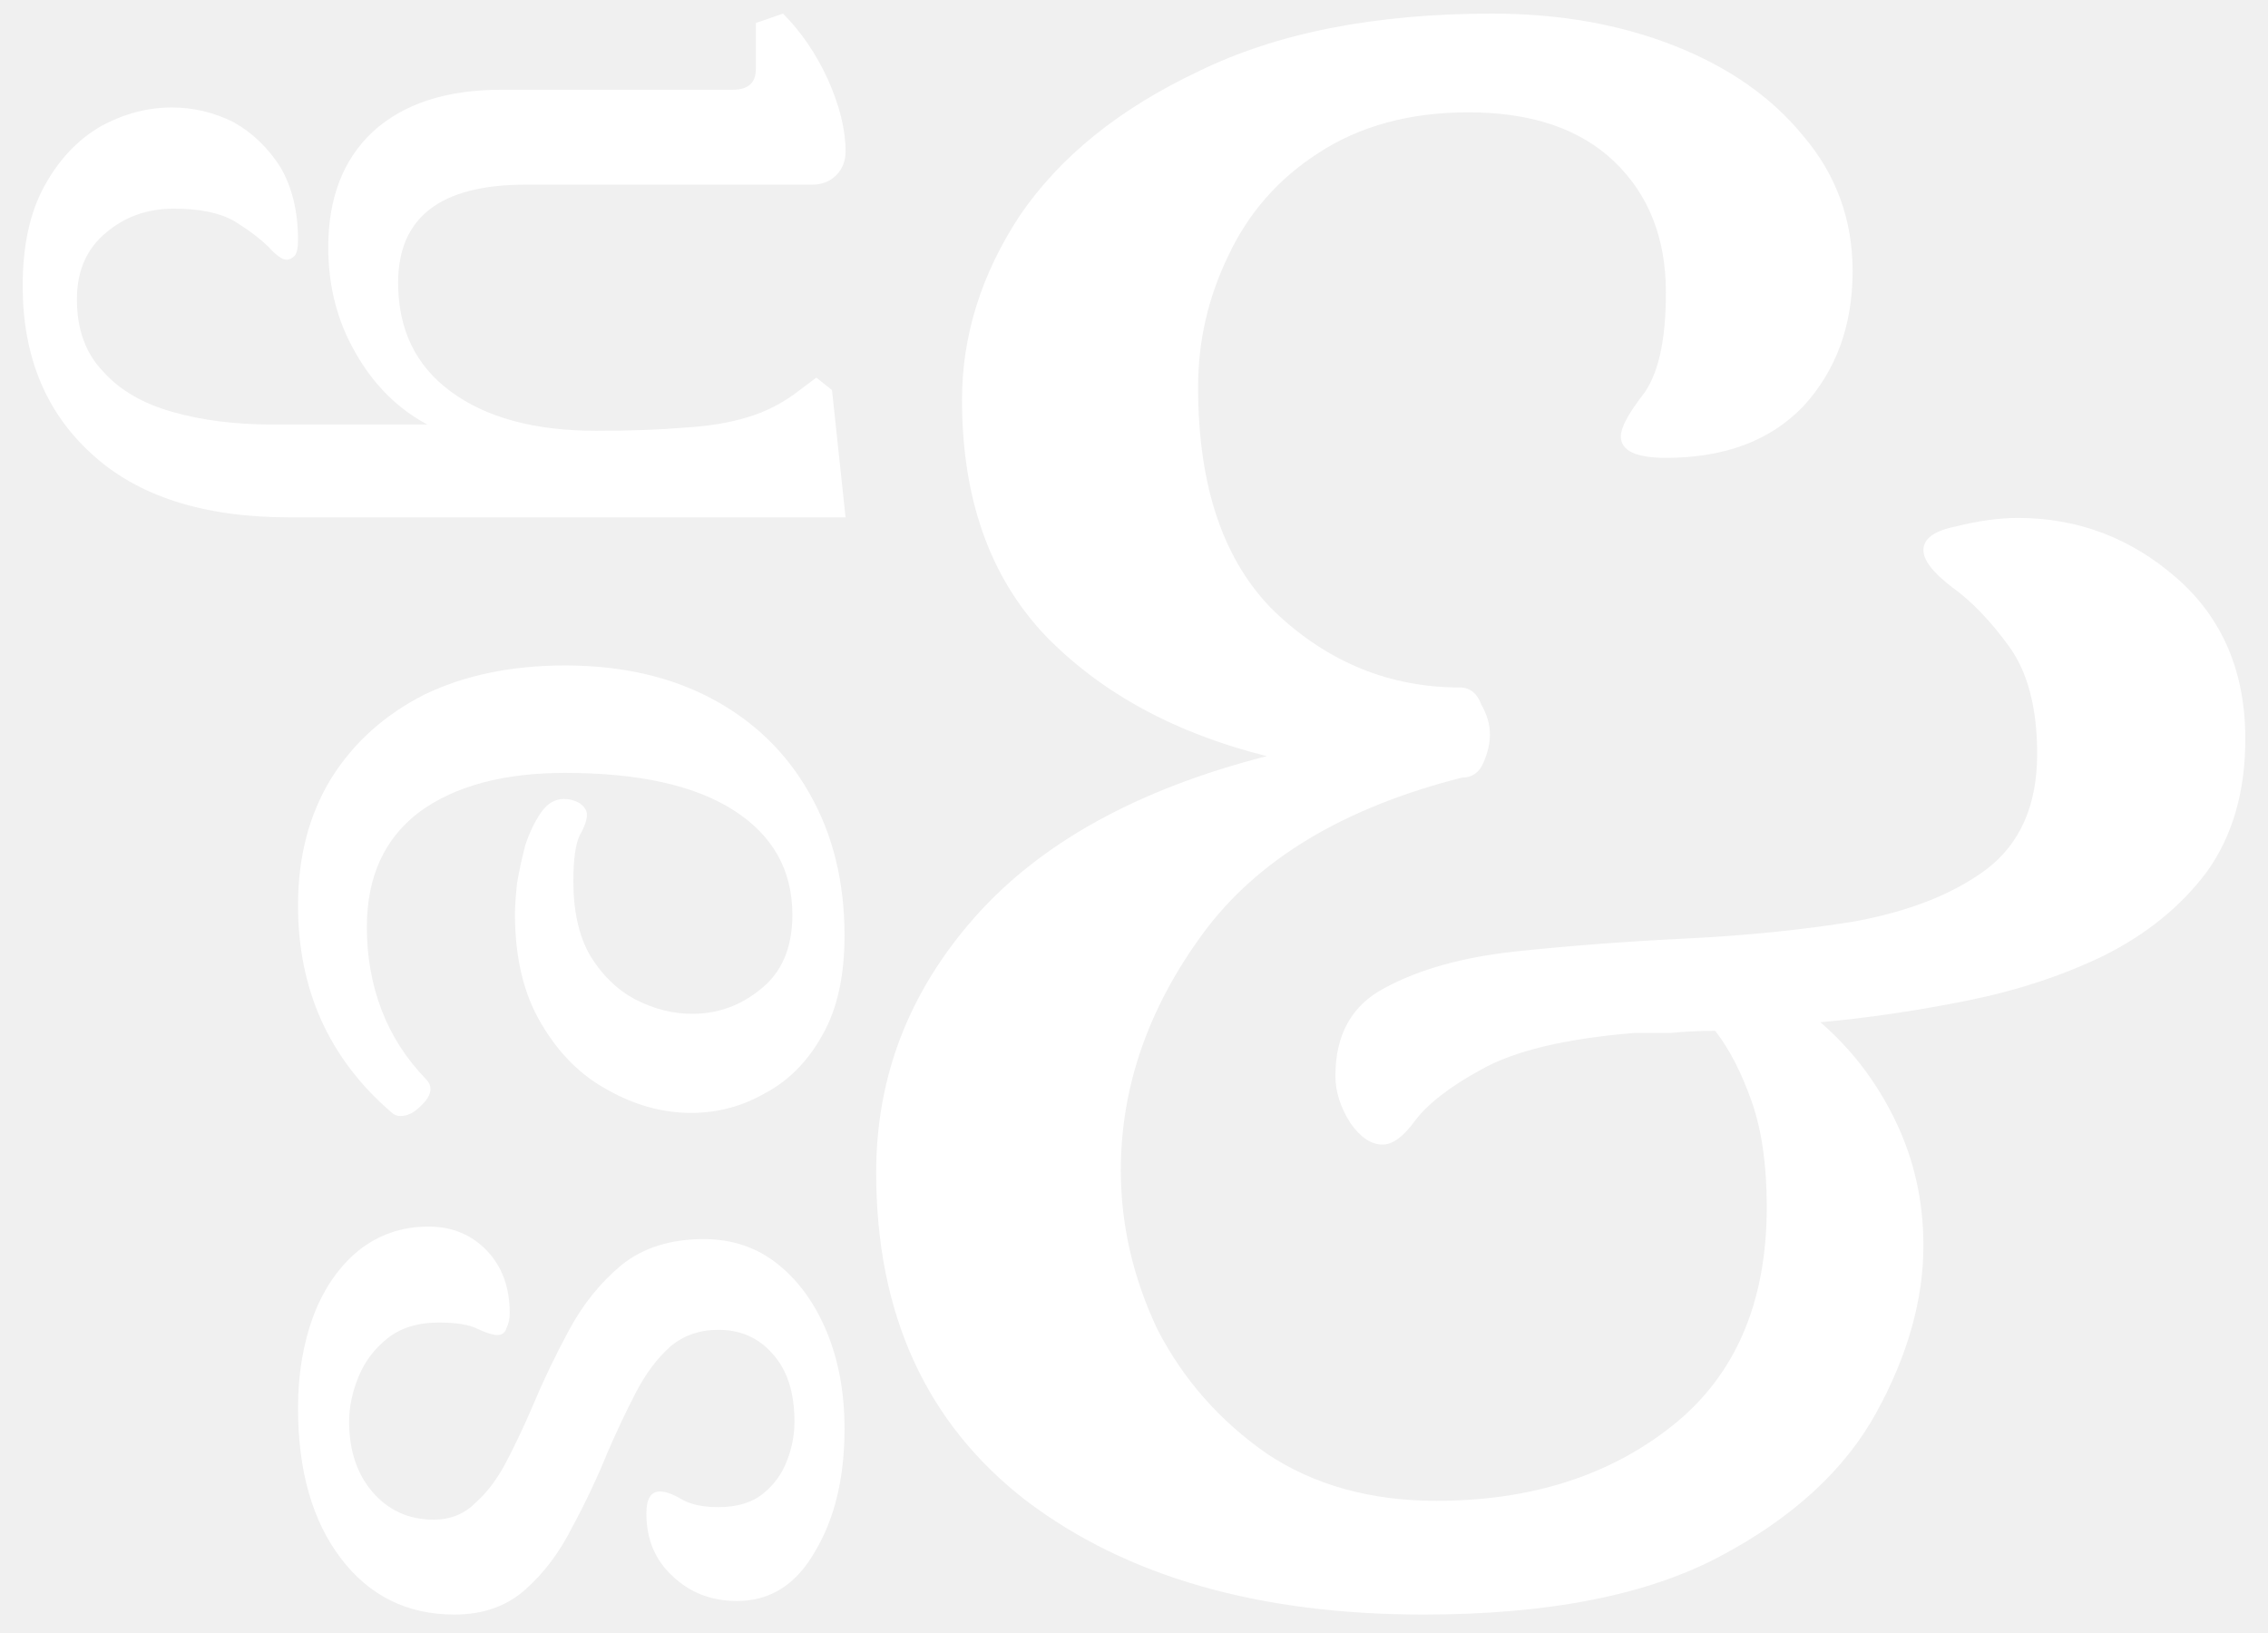
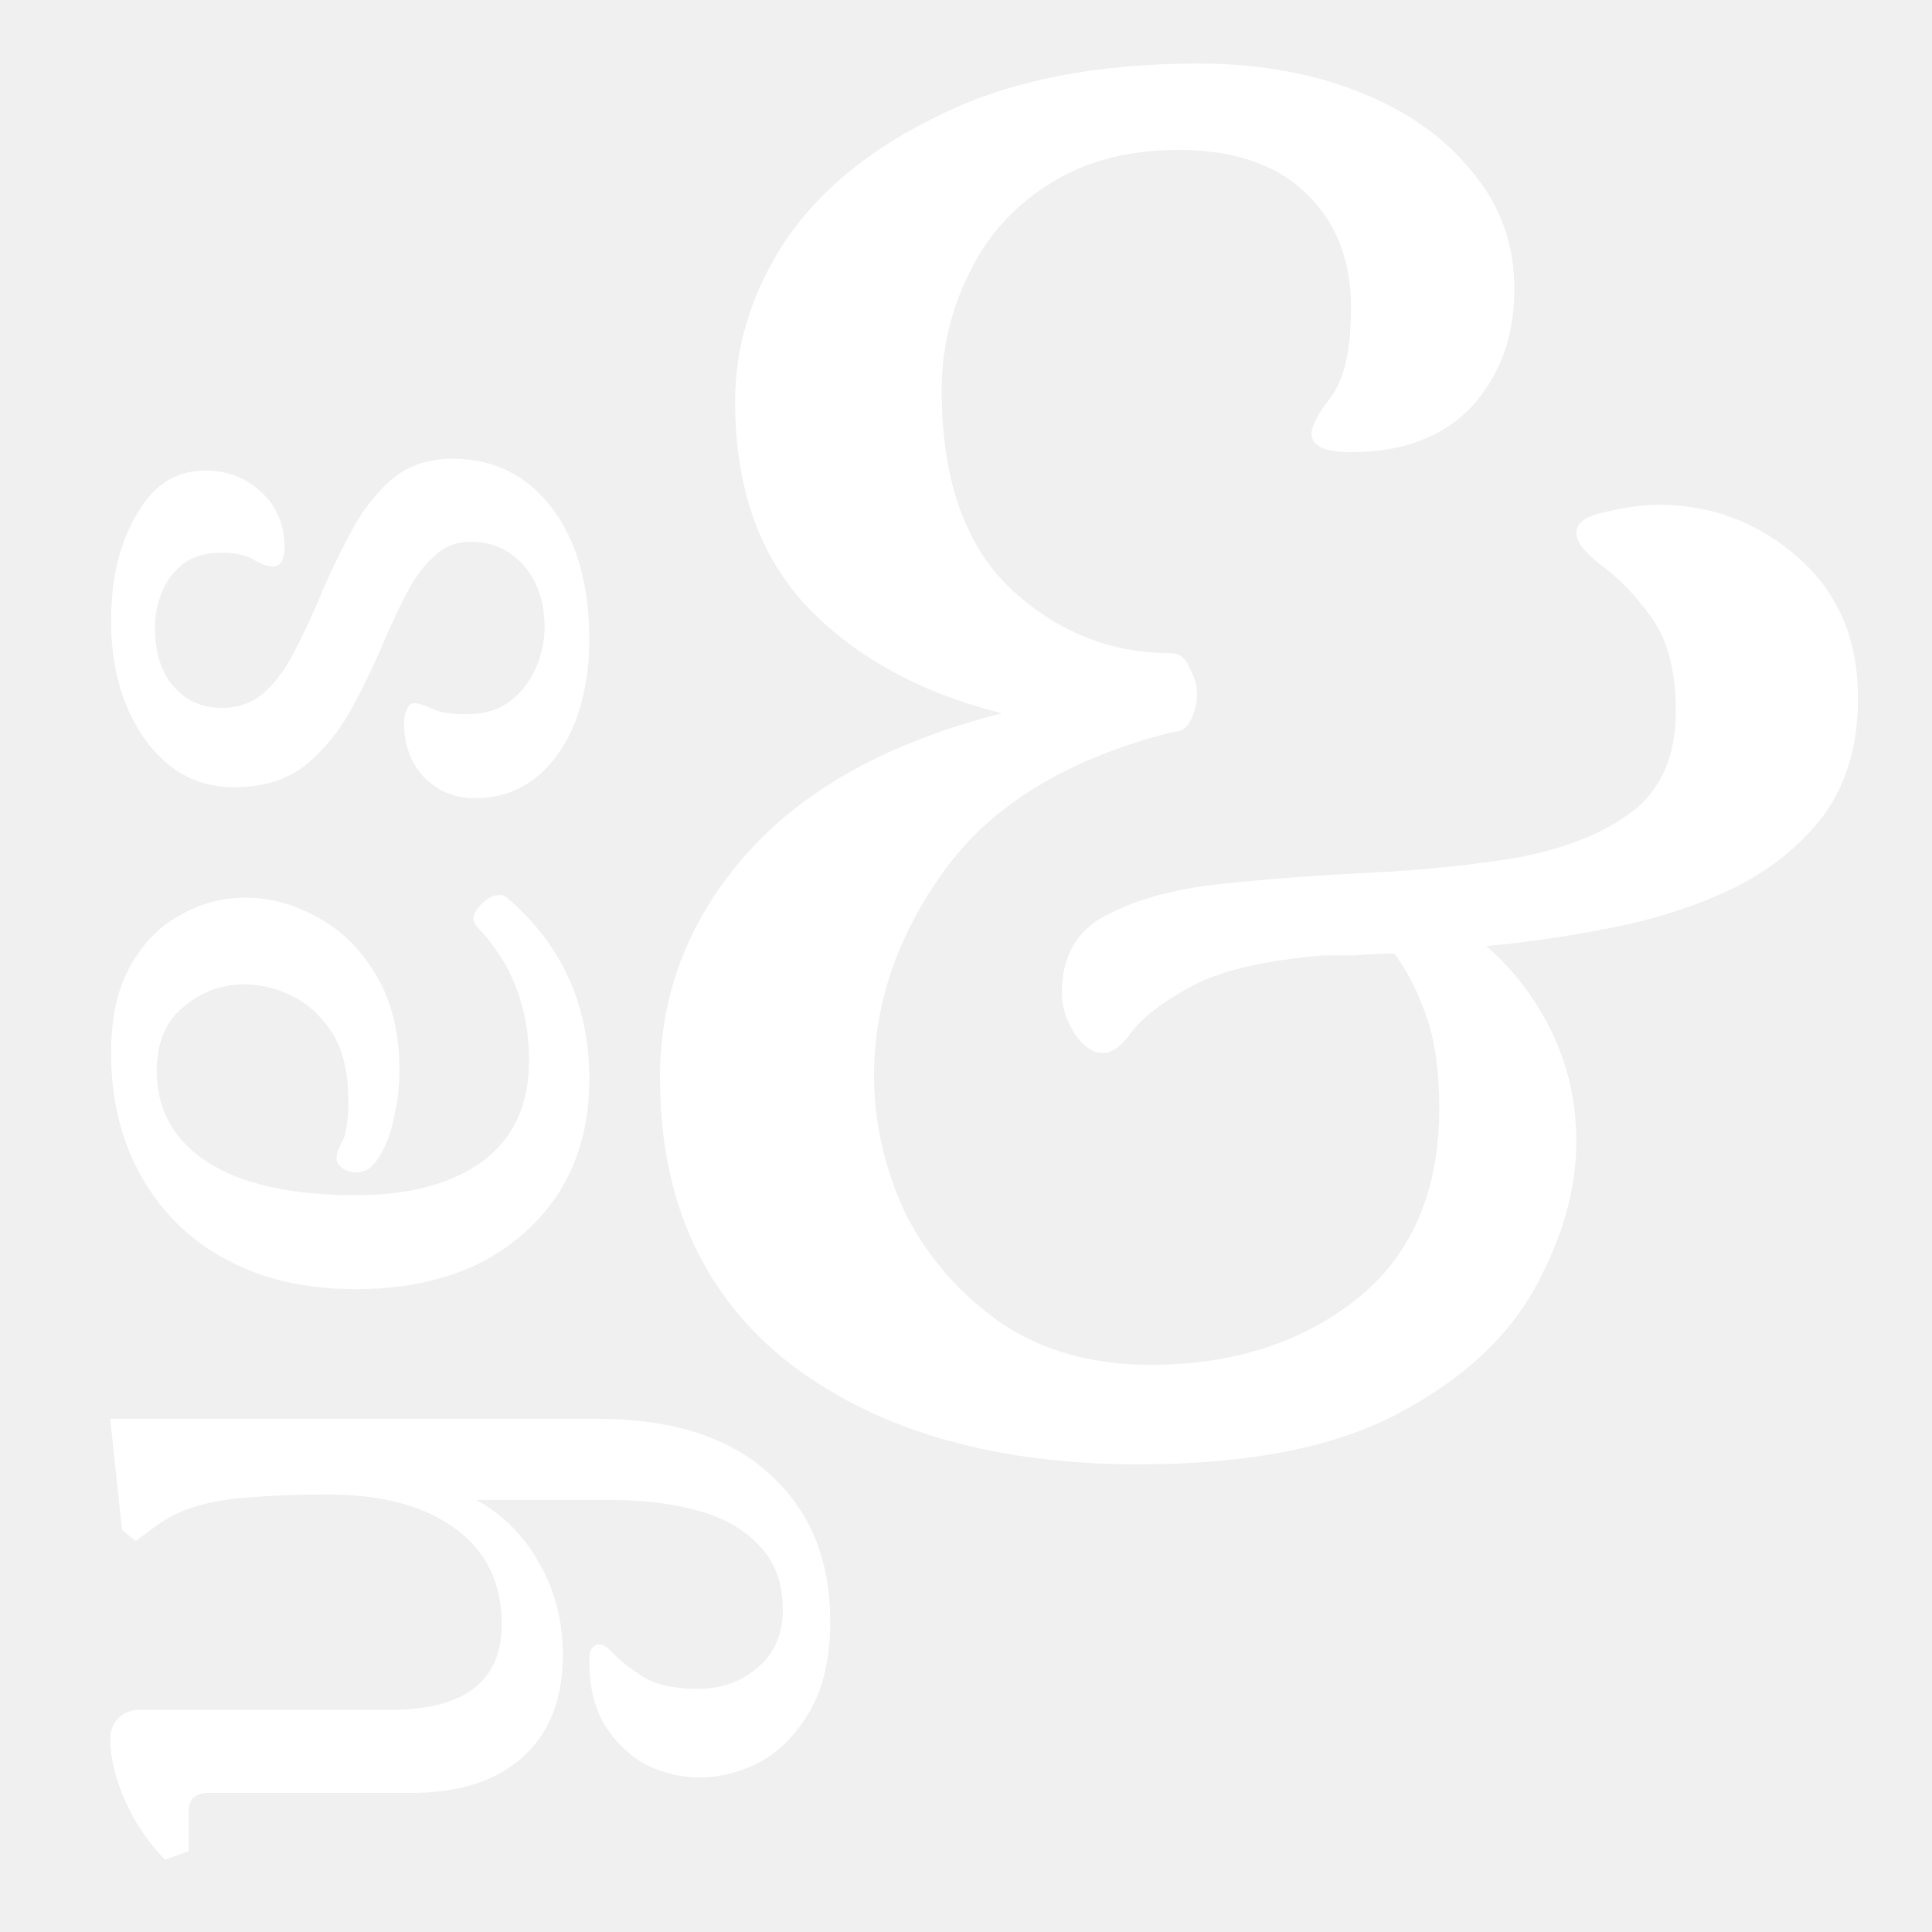
- <svg xmlns="http://www.w3.org/2000/svg" width="500" height="360" viewBox="0 0 500 360" version="1.1" id="svg1">
+ <svg xmlns="http://www.w3.org/2000/svg" width="400" height="400" viewBox="0 0 400 400" version="1.1" id="svg1">
  <defs id="defs1" />
  <g id="layer1" transform="translate(-9.59026,5.662895)">
-     <path style="font-size:473.104px;font-family:Gabriela;-inkscape-font-specification:Gabriela;fill:#ffffff;stroke-width:39.425" d="m 323.392,350.273 q -54.407,0 -87.524,-25.075 -33.117,-25.548 -33.117,-72.385 0,-31.698 21.763,-56.299 21.763,-24.601 64.342,-35.483 -30.279,-7.57 -48.73,-26.494 -18.451,-19.397 -18.451,-52.041 0,-21.29 12.774,-40.687 13.247,-19.397 39.268,-31.698 26.021,-12.774 64.815,-12.774 22.236,0 40.214,7.097 17.978,7.097 28.386,19.87 10.881,12.774 10.881,29.806 0,17.978 -10.881,29.806 -10.881,11.354 -30.279,11.354 -9.935,0 -9.935,-4.731 0,-2.839 4.731,-8.989 5.204,-6.623 5.204,-22.709 0,-17.978 -11.354,-28.859 -11.354,-10.881 -32.171,-10.881 -19.397,0 -33.117,8.989 -13.247,8.516 -19.87,22.709 -6.623,13.72 -6.623,28.859 0,33.117 17.032,49.676 17.505,16.559 40.687,16.559 3.312,0 4.731,3.785 1.892,3.312 1.892,6.623 0,2.839 -1.419,6.15 -1.419,3.312 -4.731,3.312 -39.268,9.935 -57.246,34.537 -17.978,24.601 -17.978,52.041 0,17.978 8.043,35.01 8.516,16.559 24.128,27.44 15.612,10.408 37.375,10.408 31.225,0 52.041,-16.559 20.817,-16.559 20.817,-48.257 0,-13.72 -3.312,-23.182 -3.312,-9.462 -8.043,-15.612 -5.204,0 -9.935,0.473 -4.258,0 -8.043,0 -22.709,1.892 -33.59,8.043 -10.408,5.677 -14.666,11.354 -3.785,5.204 -7.097,5.204 -3.785,0 -7.097,-4.731 -3.312,-5.204 -3.312,-10.408 0,-13.72 10.881,-19.397 11.354,-6.15 28.859,-8.043 17.978,-1.892 37.375,-2.839 19.87,-0.946 37.375,-3.785 17.978,-3.312 28.859,-11.354 11.354,-8.516 11.354,-25.548 0,-15.139 -6.15,-23.655 -6.15,-8.516 -12.774,-13.247 -6.15,-4.731 -6.15,-8.043 0,-3.785 7.097,-5.204 7.57,-1.892 13.72,-1.892 19.87,0 35.01,13.247 15.139,13.247 15.139,35.483 0,17.505 -8.516,29.332 -8.516,11.354 -22.709,18.451 -13.72,6.623 -30.279,9.935 -16.559,3.312 -32.171,4.731 10.408,8.989 16.559,21.763 6.15,12.774 6.15,27.44 0,17.978 -10.408,36.902 -10.408,18.924 -34.537,31.698 -24.128,12.774 -65.288,12.774 z" id="text1" aria-label="&amp;" />
-     <path style="font-size:229.926px;font-family:Gabriela;-inkscape-font-specification:Gabriela;fill:#ffffff;stroke-width:19.16" d="m 57.348,-14.59 q -13.336,0 -22.073,-4.828 -8.737,-4.828 -13.106,-12.416 -4.139,-7.588 -4.139,-15.635 0,-7.128 3.219,-13.566 3.449,-6.208 9.887,-10.347 6.668,-3.909 16.095,-3.909 2.529,0 3.449,0.69 0.92,0.92 0.92,1.839 0,1.38 -2.759,3.909 -2.759,2.759 -5.748,7.588 -2.759,4.828 -2.759,13.336 0,8.737 5.288,14.945 5.288,6.438 14.715,6.438 9.887,0 15.865,-5.748 6.208,-5.518 8.967,-15.405 2.759,-9.657 2.759,-22.073 v -34.029 q -5.288,9.887 -15.865,15.865 -10.347,5.978 -23.223,5.978 -16.325,0 -25.522,-9.887 -9.197,-10.117 -9.197,-28.281 v -51.044 q 0,-5.058 -4.599,-5.058 H -0.593 l -2.069,-5.978 q 5.978,-5.978 14.485,-9.887 8.737,-3.909 15.865,-3.909 3.219,0 5.288,2.069 2.069,2.069 2.069,5.288 v 63.23 q 0,28.051 21.613,28.051 15.405,0 23.912,-11.496 8.737,-11.726 8.737,-32.19 0,-11.266 -0.69,-19.314 -0.46,-8.047 -2.299,-14.025 -1.839,-6.208 -5.978,-11.496 l -2.759,-3.679 2.759,-3.449 28.051,-2.989 v 122.551 q 0,28.511 -14.025,43.686 -13.796,15.175 -37.018,15.175 z M 193.924,-75.291 q -16.095,0 -28.051,-7.358 -11.726,-7.358 -18.394,-20.463 -6.438,-13.336 -6.438,-31.04 0,-18.624 7.358,-32.42 7.358,-13.796 20.693,-21.383 13.566,-7.817 31.5,-7.817 13.336,0 21.843,4.828 8.737,4.828 12.876,12.646 4.369,7.588 4.369,16.325 0,9.427 -5.058,18.394 -4.828,8.967 -14.715,14.715 -9.657,5.748 -24.142,5.748 -2.299,0 -6.668,-0.46 -4.139,-0.69 -8.507,-1.839 -4.139,-1.38 -7.128,-3.449 -2.989,-2.069 -2.989,-5.058 0,-1.839 0.92,-3.449 1.15,-1.609 2.529,-1.609 1.839,0 4.599,1.609 2.989,1.38 10.117,1.38 9.887,0 16.325,-3.679 6.438,-3.909 9.657,-9.887 3.219,-6.208 3.219,-12.646 0,-8.507 -5.518,-15.175 -5.518,-6.898 -16.325,-6.898 -14.715,0 -22.993,12.876 -8.277,12.876 -8.277,37.248 0,20.233 8.507,31.96 8.737,11.726 25.522,11.726 9.657,0 18.164,-3.219 8.507,-3.219 15.405,-9.887 0.92,-0.92 2.069,-0.92 1.839,0 3.909,2.299 2.069,2.069 2.069,4.369 0,1.15 -0.92,2.069 -17.704,20.463 -45.525,20.463 z m 110.824,0 q -11.266,0 -20.463,-3.449 -8.967,-3.449 -14.255,-9.887 -5.288,-6.668 -5.288,-15.405 0,-7.817 5.288,-12.876 5.288,-5.058 13.796,-5.058 1.839,0 3.219,0.69 1.609,0.46 1.609,2.069 0,1.38 -1.38,4.369 -1.38,2.759 -1.38,8.507 0,6.898 3.449,11.266 3.449,4.369 8.507,6.438 5.058,2.069 9.887,2.069 9.427,0 15.405,-5.058 6.208,-5.288 6.208,-13.566 0,-5.518 -3.679,-9.197 -3.449,-3.909 -9.197,-6.898 -5.748,-2.989 -12.186,-5.748 -8.277,-3.449 -16.785,-8.047 -8.507,-4.599 -14.255,-11.496 -5.748,-7.128 -5.748,-18.164 0,-9.427 5.518,-16.325 5.518,-6.898 14.945,-10.807 9.427,-3.909 21.383,-3.909 16.095,0 26.901,6.438 11.036,6.208 11.036,17.244 0,8.507 -5.518,14.255 -5.288,5.748 -13.796,5.748 -4.828,0 -4.828,-2.989 0,-1.839 1.609,-4.599 1.839,-2.989 1.839,-8.277 0,-6.208 -2.989,-9.887 -2.989,-3.679 -7.358,-5.288 -4.139,-1.609 -8.507,-1.609 -9.657,0 -14.945,4.828 -5.288,4.599 -5.288,11.956 0,6.208 3.679,10.577 3.909,4.369 10.117,7.588 6.208,3.219 13.106,6.208 8.507,3.449 16.555,7.817 8.277,4.139 13.796,10.347 5.518,6.208 5.518,15.635 0,15.635 -12.416,25.062 -12.416,9.427 -33.109,9.427 z" id="text1-9" transform="rotate(90)" aria-label="yes" />
+     <path style="-inkscape-font-specification:Gabriela;fill:#ffffff;stroke-width:32.397" d="m 245.374,297.511 q -44.708,0 -71.922,-20.605 -27.214,-20.993 -27.214,-59.481 0,-26.047 17.883,-46.263 17.883,-20.216 52.872,-29.157 -24.881,-6.22 -40.043,-21.771 -15.162,-15.939 -15.162,-42.764 0,-17.494 10.497,-33.434 10.885,-15.939 32.267,-26.047 21.382,-10.497 53.261,-10.497 18.272,0 33.045,5.831 14.773,5.831 23.326,16.328 8.942,10.497 8.942,24.492 0,14.773 -8.942,24.492 -8.942,9.33 -24.881,9.33 -8.164,0 -8.164,-3.888 0,-2.333 3.888,-7.387 4.276,-5.443 4.276,-18.661 0,-14.773 -9.33,-23.715 -9.33,-8.942 -26.436,-8.942 -15.939,0 -27.214,7.387 -10.885,6.998 -16.328,18.661 -5.443,11.274 -5.443,23.715 0,27.214 13.996,40.82 14.384,13.607 33.434,13.607 2.721,0 3.888,3.11 1.555,2.721 1.555,5.443 0,2.333 -1.166,5.054 -1.166,2.721 -3.888,2.721 -32.267,8.164 -47.041,28.38 -14.773,20.216 -14.773,42.764 0,14.773 6.609,28.769 6.998,13.607 19.827,22.548 12.829,8.553 30.712,8.553 25.658,0 42.764,-13.607 17.106,-13.607 17.106,-39.654 0,-11.274 -2.721,-19.049 -2.721,-7.775 -6.609,-12.829 -4.276,0 -8.164,0.389 -3.499,0 -6.609,0 -18.661,1.555 -27.602,6.609 -8.553,4.665 -12.052,9.33 -3.11,4.276 -5.831,4.276 -3.11,0 -5.831,-3.888 -2.721,-4.276 -2.721,-8.553 0,-11.274 8.942,-15.939 9.33,-5.054 23.715,-6.609 14.773,-1.555 30.712,-2.333 16.328,-0.778 30.712,-3.11 14.773,-2.721 23.715,-9.33 9.33,-6.998 9.33,-20.993 0,-12.44 -5.054,-19.438 -5.054,-6.998 -10.497,-10.885 -5.054,-3.888 -5.054,-6.609 0,-3.11 5.831,-4.276 6.22,-1.555 11.274,-1.555 16.328,0 28.769,10.885 12.44,10.885 12.44,29.157 0,14.384 -6.998,24.103 -6.998,9.33 -18.661,15.162 -11.274,5.443 -24.881,8.164 -13.607,2.721 -26.436,3.888 8.553,7.387 13.607,17.883 5.054,10.497 5.054,22.548 0,14.773 -8.553,30.324 -8.553,15.551 -28.38,26.047 -19.827,10.497 -53.65,10.497 z" id="text1" aria-label="&amp;" />
+     <path style="-inkscape-font-specification:Gabriela;fill:#ffffff;stroke-width:15.745" d="m -330.02,181.482 q -10.958,0 -18.138,-3.968 -7.18,-3.968 -10.77,-10.203 -3.401,-6.235 -3.401,-12.848 0,-5.857 2.645,-11.147 2.834,-5.101 8.124,-8.502 5.479,-3.212 13.226,-3.212 2.078,0 2.834,0.567 0.756,0.756 0.756,1.512 0,1.134 -2.267,3.212 -2.267,2.267 -4.723,6.235 -2.267,3.968 -2.267,10.958 0,7.18 4.346,12.281 4.346,5.29 12.092,5.29 8.124,0 13.037,-4.723 5.101,-4.535 7.369,-12.659 2.267,-7.935 2.267,-18.138 v -27.963 q -4.346,8.124 -13.037,13.037 -8.502,4.912 -19.083,4.912 -13.415,0 -20.972,-8.124 -7.558,-8.313 -7.558,-23.239 V 52.814 q 0,-4.157 -3.779,-4.157 h -8.313 l -1.7,-4.912 q 4.912,-4.912 11.903,-8.124 7.18,-3.212 13.037,-3.212 2.645,0 4.346,1.7 1.7,1.7 1.7,4.346 v 51.958 q 0,23.051 17.76,23.051 12.659,0 19.65,-9.447 7.18,-9.636 7.18,-26.451 0,-9.258 -0.567,-15.871 -0.378,-6.613 -1.889,-11.525 -1.512,-5.101 -4.912,-9.447 l -2.267,-3.023 2.267,-2.834 23.051,-2.456 V 133.113 q 0,23.428 -11.525,35.898 -11.336,12.47 -30.419,12.47 z m 112.23,-49.88 q -13.226,0 -23.051,-6.046 -9.636,-6.046 -15.115,-16.816 -5.29,-10.958 -5.29,-25.507 0,-15.304 6.046,-26.64 6.046,-11.336 17.005,-17.571 11.147,-6.424 25.885,-6.424 10.958,0 17.949,3.968 7.18,3.968 10.581,10.392 3.59,6.235 3.59,13.415 0,7.746 -4.157,15.115 -3.968,7.369 -12.092,12.092 -7.935,4.723 -19.839,4.723 -1.889,0 -5.479,-0.378 -3.401,-0.567 -6.991,-1.512 -3.401,-1.134 -5.857,-2.834 -2.456,-1.7 -2.456,-4.157 0,-1.512 0.756,-2.834 0.945,-1.323 2.078,-1.323 1.512,0 3.779,1.323 2.456,1.134 8.313,1.134 8.124,0 13.415,-3.023 5.29,-3.212 7.935,-8.124 2.645,-5.101 2.645,-10.392 0,-6.991 -4.535,-12.47 -4.535,-5.668 -13.415,-5.668 -12.092,0 -18.894,10.581 -6.802,10.581 -6.802,30.608 0,16.627 6.991,26.263 7.18,9.636 20.972,9.636 7.935,0 14.926,-2.645 6.991,-2.645 12.659,-8.124 0.756,-0.756 1.7,-0.756 1.512,0 3.212,1.889 1.7,1.7 1.7,3.59 0,0.945 -0.756,1.7 -14.548,16.816 -37.41,16.816 z m 91.068,0 q -9.258,0 -16.816,-2.834 -7.369,-2.834 -11.714,-8.124 -4.346,-5.479 -4.346,-12.659 0,-6.424 4.346,-10.581 4.346,-4.157 11.336,-4.157 1.512,0 2.645,0.567 1.323,0.378 1.323,1.7 0,1.134 -1.134,3.59 -1.134,2.267 -1.134,6.991 0,5.668 2.834,9.258 2.834,3.59 6.991,5.29 4.157,1.7 8.124,1.7 7.747,0 12.659,-4.157 5.101,-4.346 5.101,-11.147 0,-4.535 -3.023,-7.558 -2.834,-3.212 -7.558,-5.668 -4.723,-2.456 -10.014,-4.723 -6.802,-2.834 -13.793,-6.613 -6.991,-3.779 -11.714,-9.447 -4.723,-5.857 -4.723,-14.926 0,-7.746 4.535,-13.415 4.535,-5.668 12.281,-8.88 7.747,-3.212 17.571,-3.212 13.226,0 22.106,5.29 9.069,5.101 9.069,14.17 0,6.991 -4.535,11.714 -4.346,4.723 -11.336,4.723 -3.968,0 -3.968,-2.456 0,-1.512 1.323,-3.779 1.512,-2.456 1.512,-6.802 0,-5.101 -2.456,-8.124 -2.456,-3.023 -6.046,-4.346 -3.401,-1.323 -6.991,-1.323 -7.935,0 -12.281,3.968 -4.346,3.779 -4.346,9.825 0,5.101 3.023,8.691 3.212,3.59 8.313,6.235 5.101,2.645 10.77,5.101 6.991,2.834 13.604,6.424 6.802,3.401 11.336,8.502 4.535,5.101 4.535,12.848 0,12.848 -10.203,20.594 -10.203,7.747 -27.207,7.747 z" id="text1-9" transform="rotate(-90)" aria-label="yes" />
  </g>
</svg>
